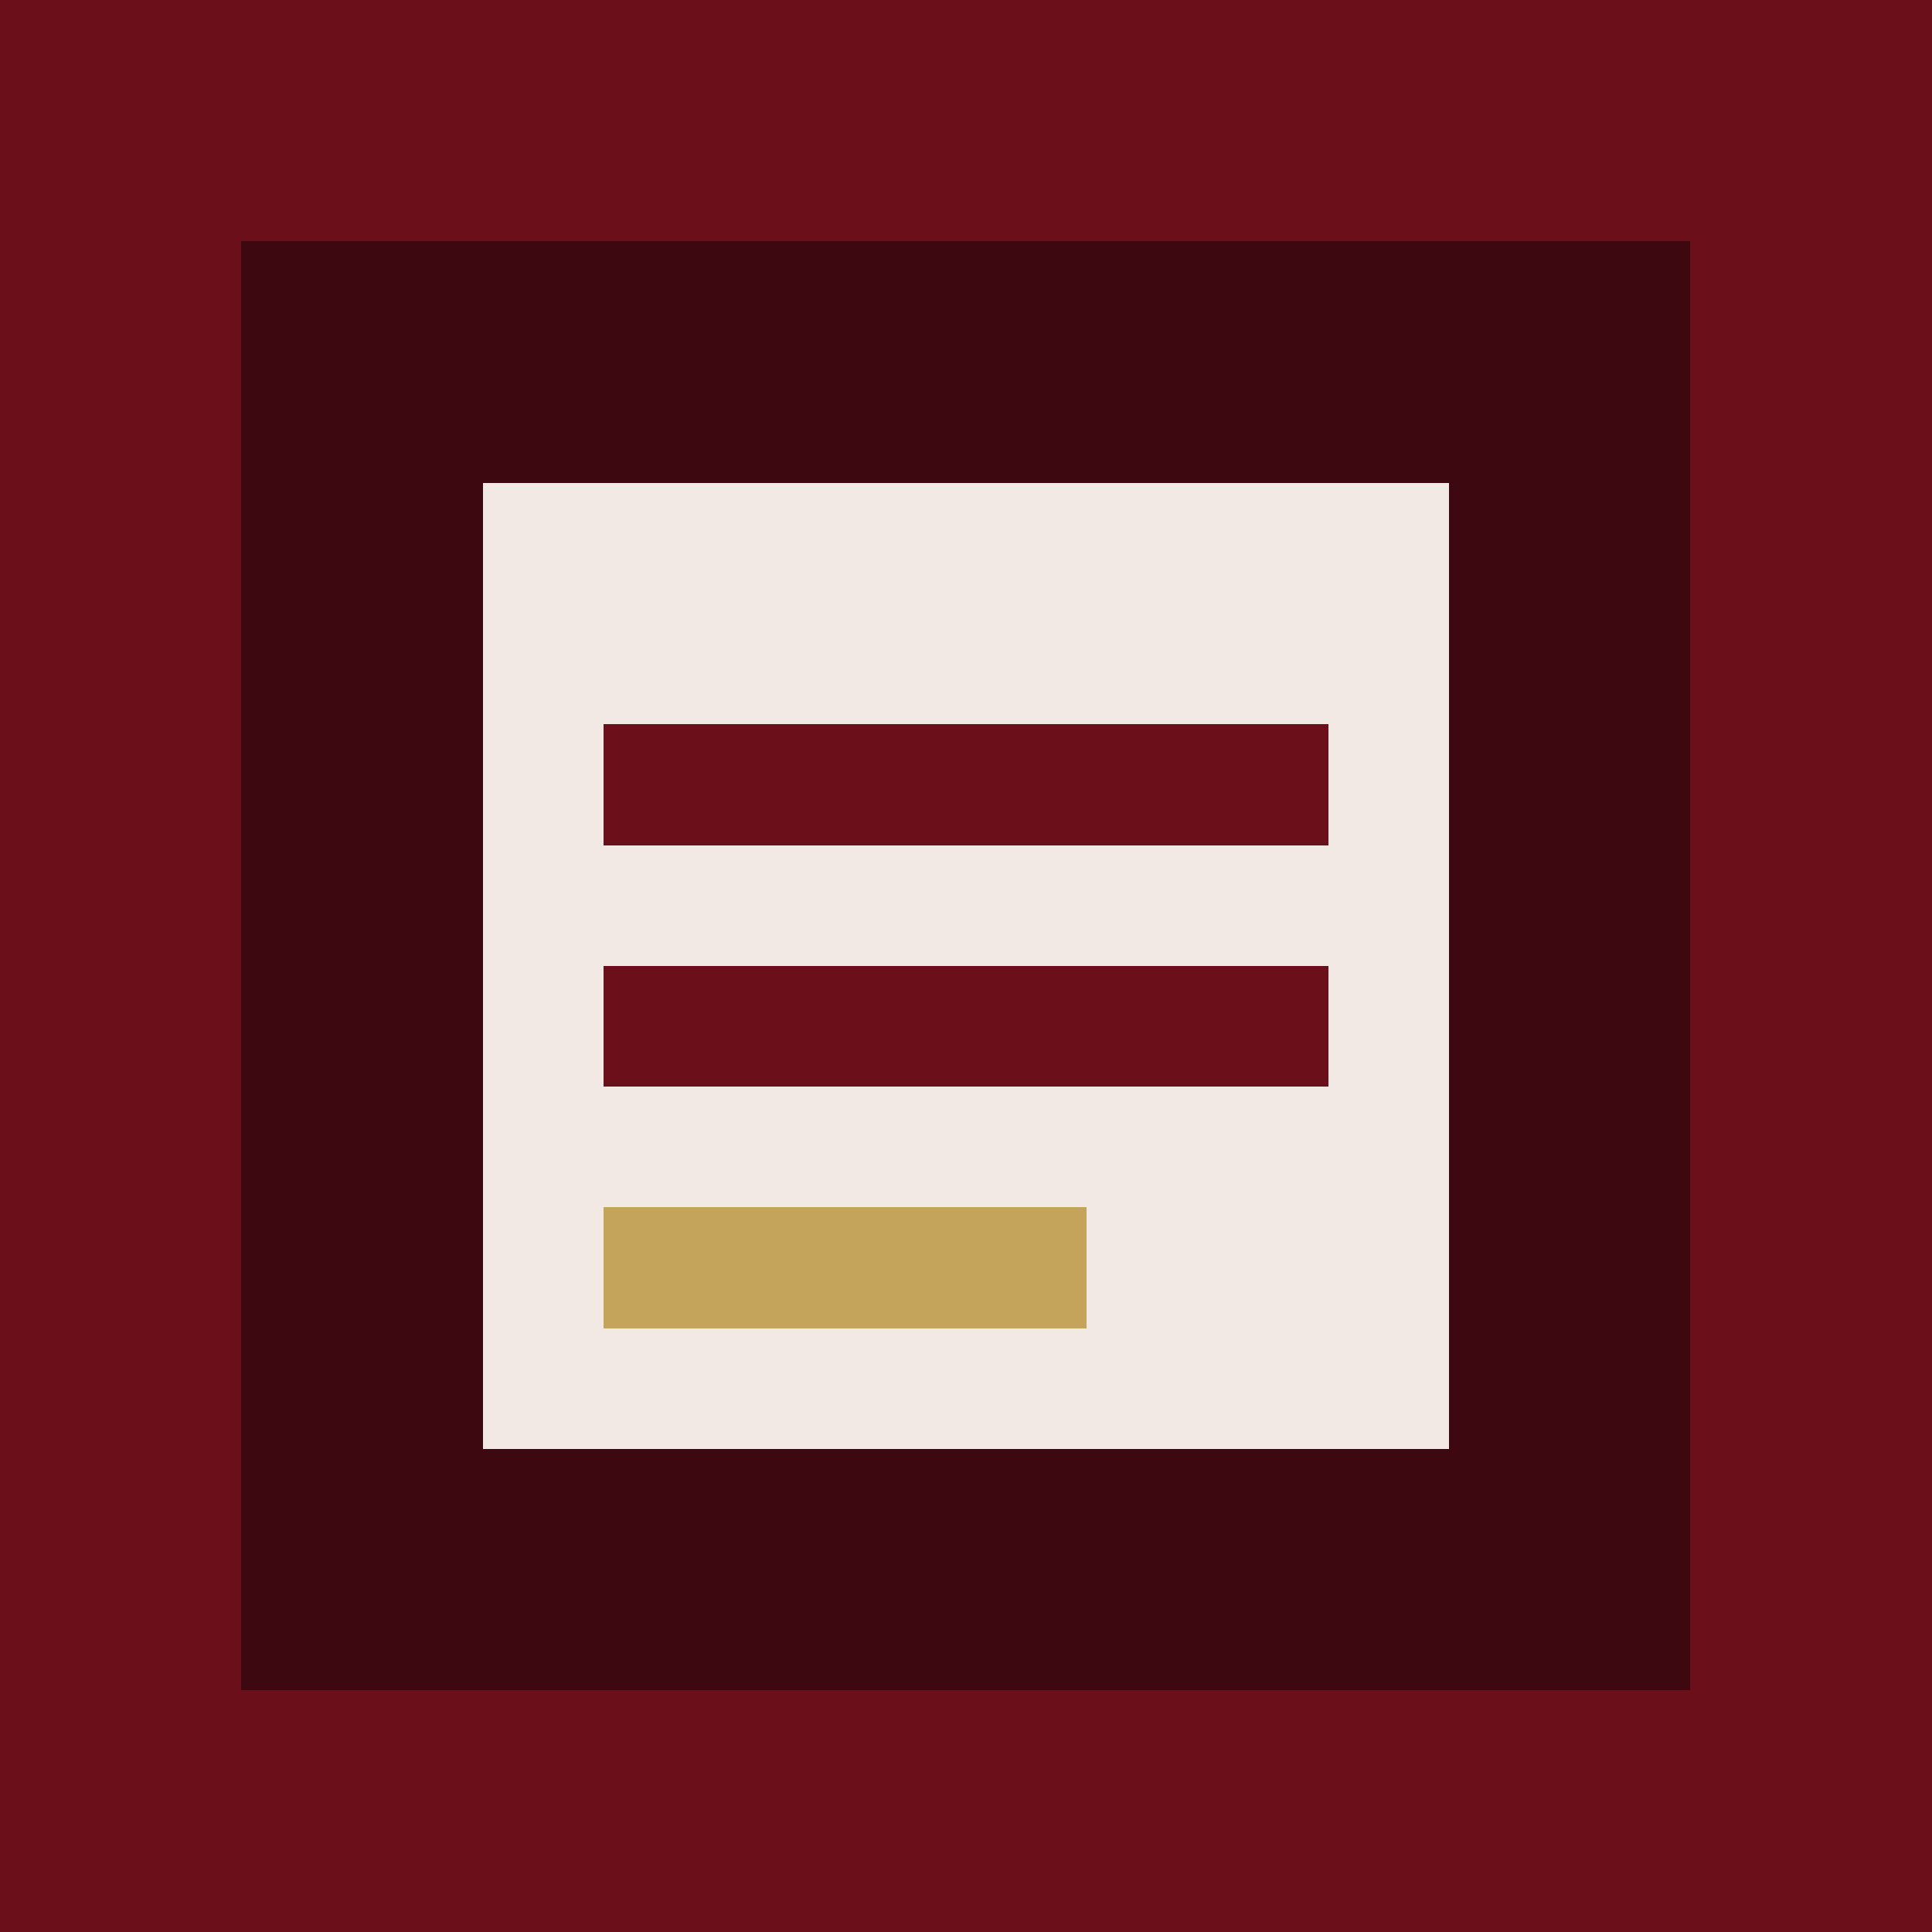
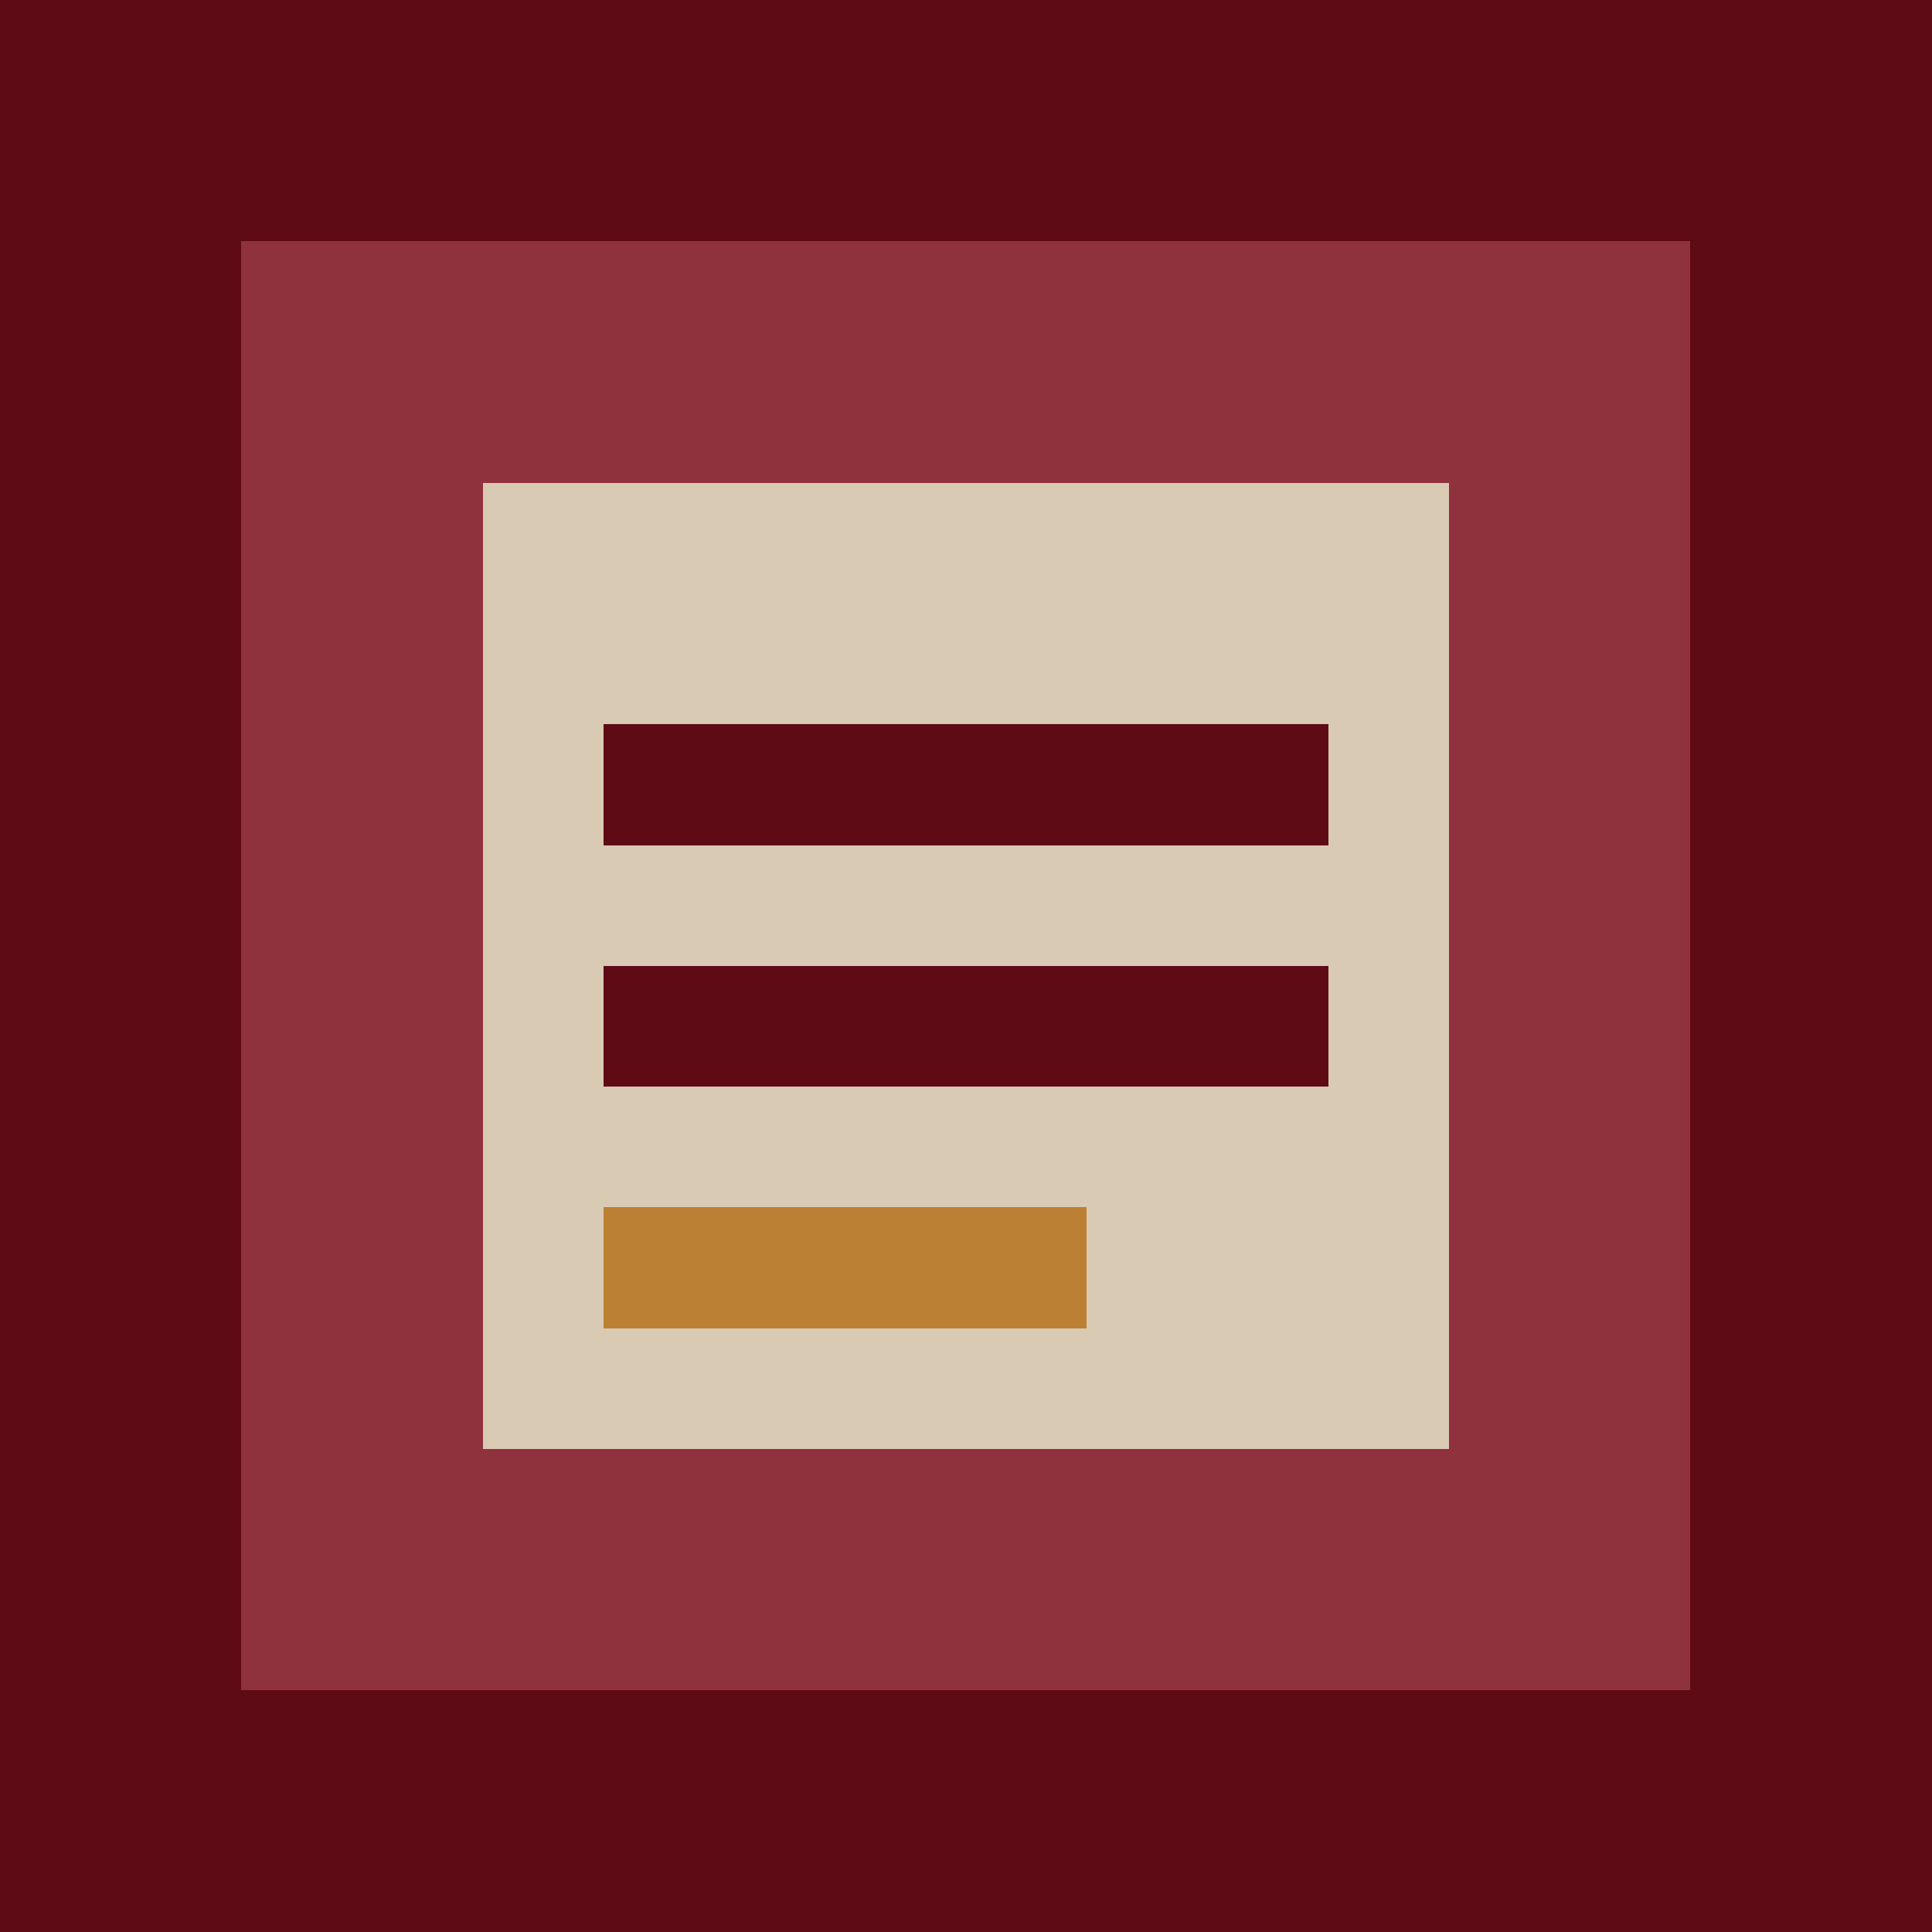
<svg xmlns="http://www.w3.org/2000/svg" viewBox="0 0 32 32" shape-rendering="crispEdges">
-   <rect width="32" height="32" fill="#6b0f1a" />
-   <rect x="4" y="4" width="24" height="24" fill="#3d080f" />
-   <rect x="8" y="8" width="16" height="16" fill="#f2e8e4" />
-   <rect x="10" y="12" width="12" height="2" fill="#6b0f1a" />
-   <rect x="10" y="16" width="12" height="2" fill="#6b0f1a" />
-   <rect x="10" y="20" width="8" height="2" fill="#c4a35a" />
+   <rect width="32" height="32" fill="#5e0b15" />
+   <rect x="4" y="4" width="24" height="24" fill="#90323d" />
+   <rect x="8" y="8" width="16" height="16" fill="#d9cab3" />
+   <rect x="10" y="12" width="12" height="2" fill="#5e0b15" />
+   <rect x="10" y="16" width="12" height="2" fill="#5e0b15" />
+   <rect x="10" y="20" width="8" height="2" fill="#bc8034" />
</svg>
